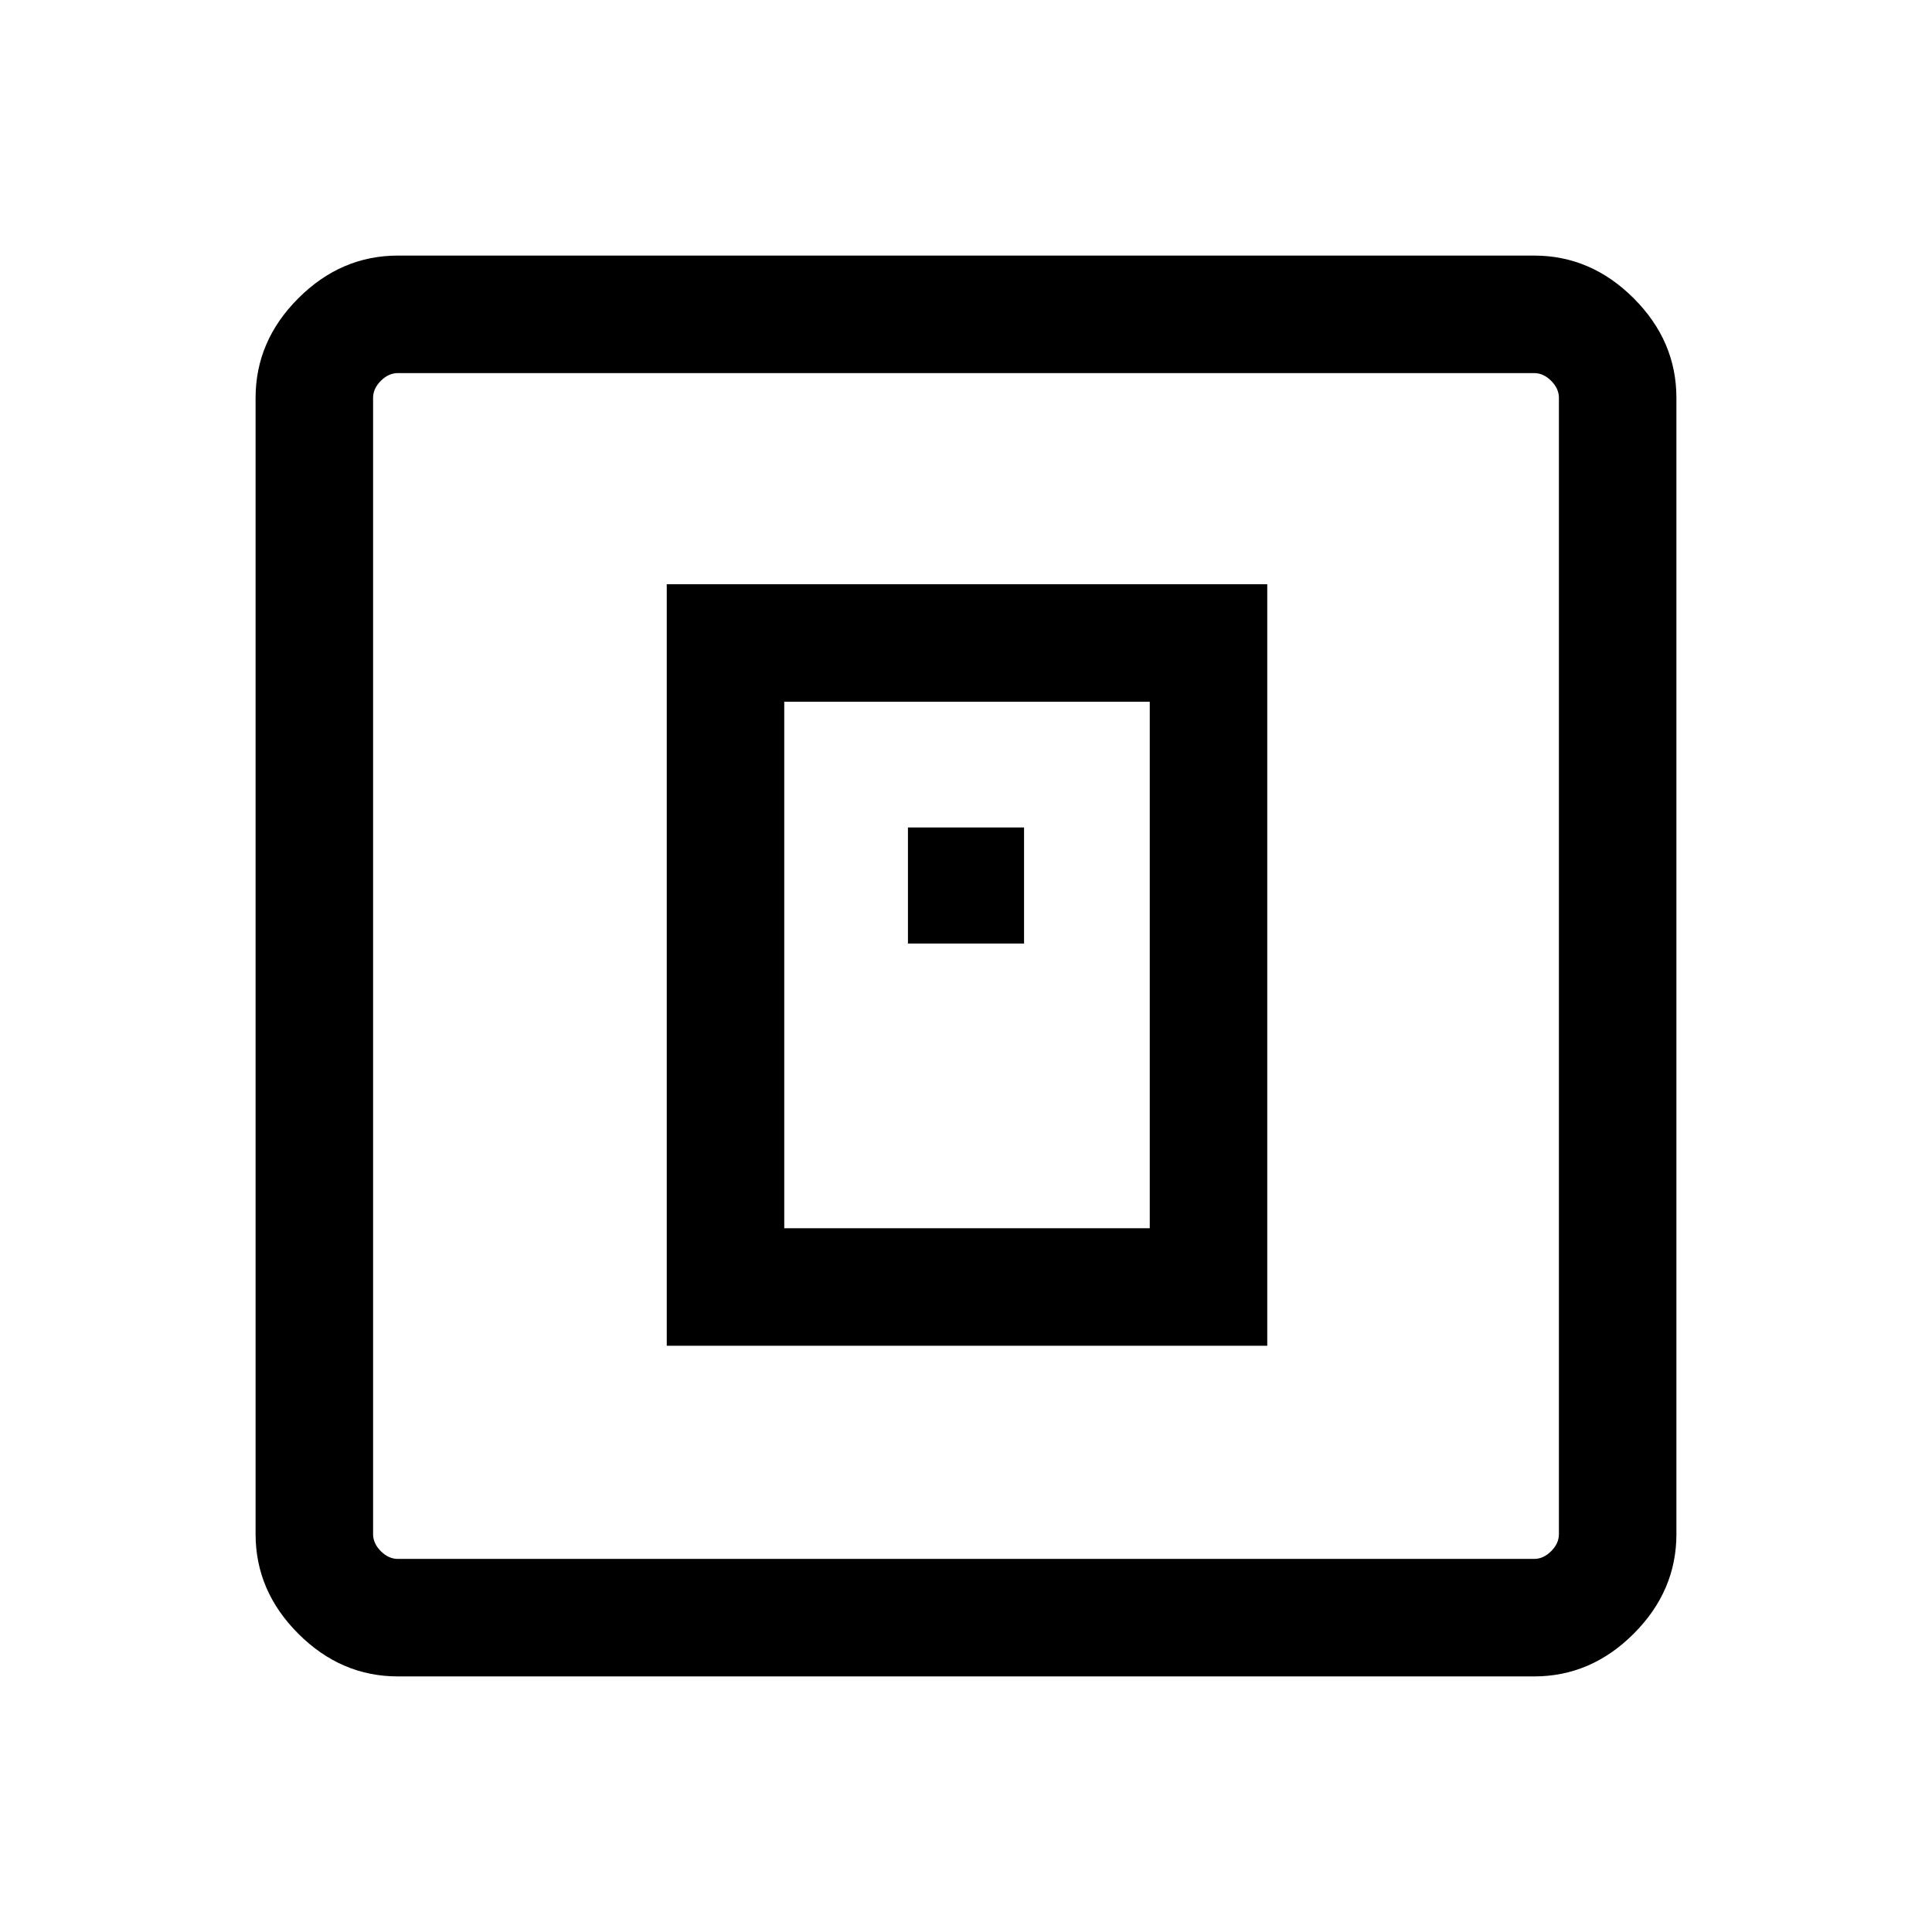
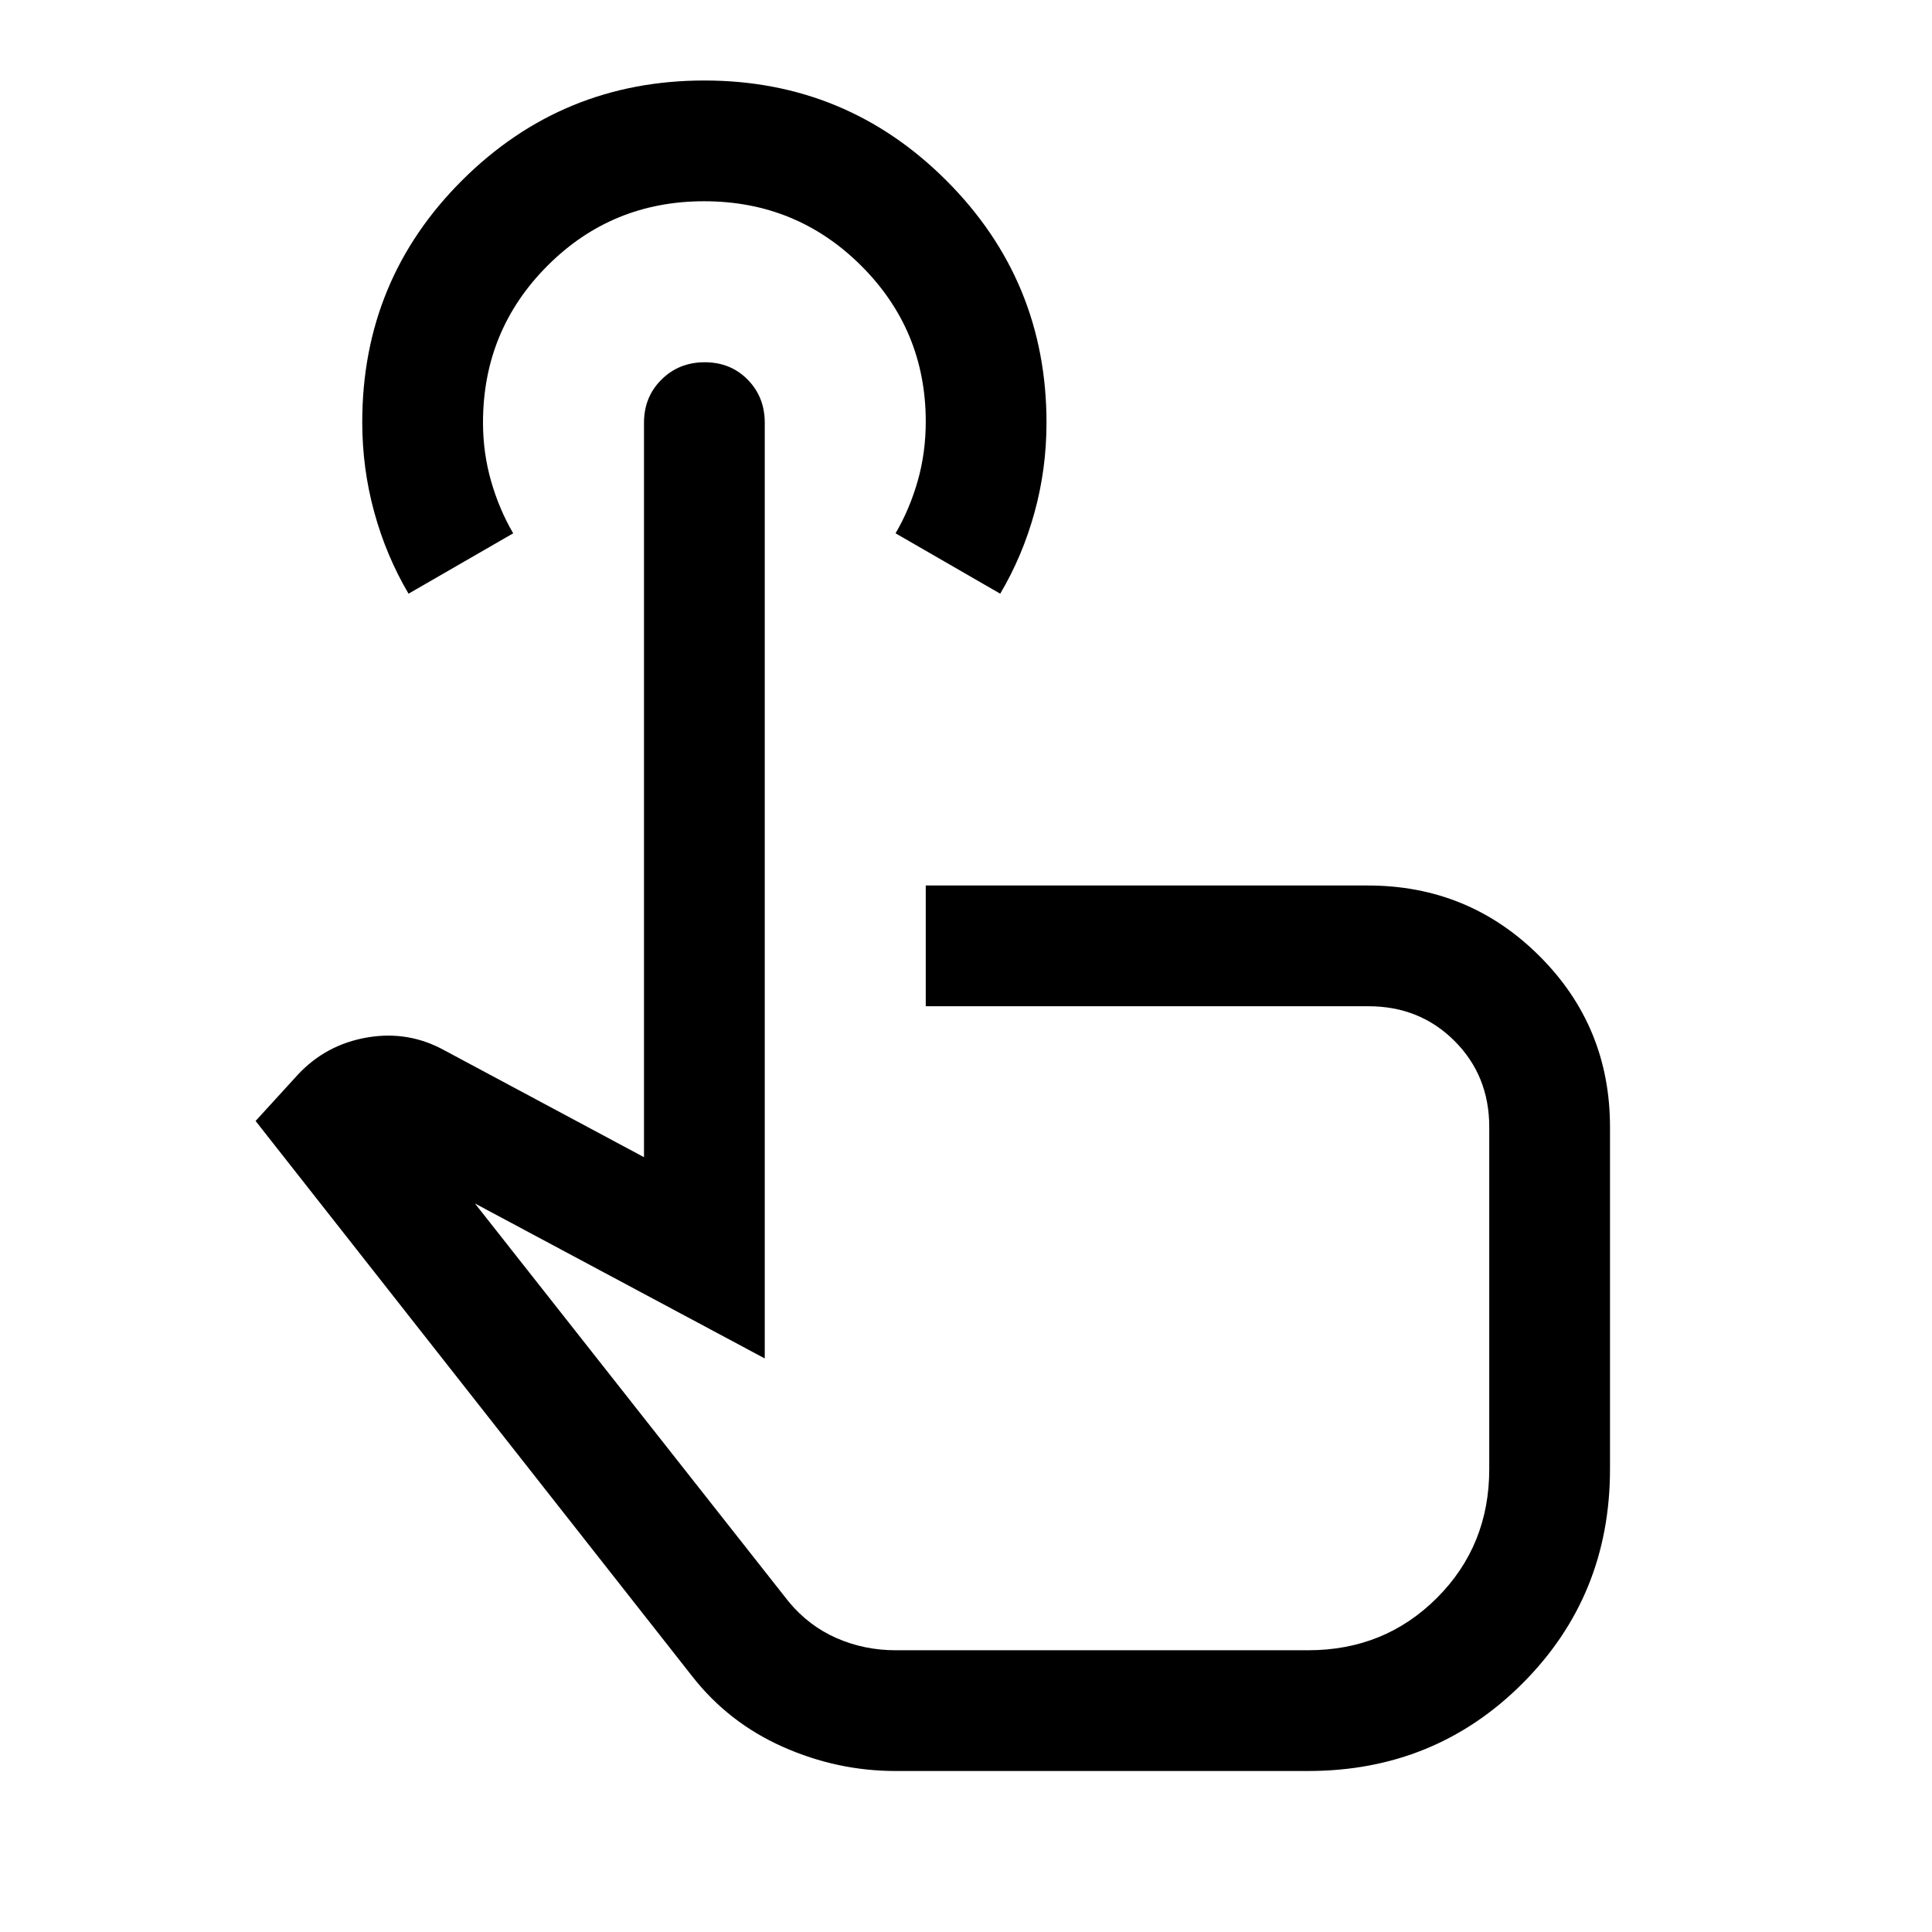
<svg xmlns="http://www.w3.org/2000/svg" height="48" viewBox="0 -960 960 960" width="48">
-   <path d="M331.308-291.308h298.384v-378.384H331.308v378.384Zm58.384-58.384v-261.616h181.616v261.616H389.692Zm61.462-141.462h57.692v-57.692h-57.692v57.692Zm-253.46 364.153q-28.254 0-49.473-21.22-21.22-21.219-21.22-49.473v-564.612q0-28.254 21.22-49.473 21.219-21.22 49.473-21.22h564.612q28.254 0 49.473 21.22 21.22 21.219 21.22 49.473v564.612q0 28.254-21.22 49.473-21.219 21.22-49.473 21.22H197.694Zm0-58.384h564.612q4.616 0 8.463-3.846 3.846-3.847 3.846-8.463v-564.612q0-4.616-3.846-8.463-3.847-3.846-8.463-3.846H197.694q-4.616 0-8.463 3.846-3.846 3.847-3.846 8.463v564.612q0 4.616 3.846 8.463 3.847 3.846 8.463 3.846Zm-12.309-589.23V-185.385-774.615Z" />
+   <path d="M445-80q-29 0-56-12t-45-35L127-403l21-23q14-15 34.5-18.5T221-438l99 53v-365q0-12.75 8.675-21.375 8.676-8.625 21.5-8.625 12.825 0 21.325 8.625T380-750v465l-144-77 156 198q10 12 23.76 18 13.76 6 29.24 6h205q38 0 64-26t26-64v-170q0-25.5-17.25-42.75T680-460H460v-60h219.646q50.148 0 85.251 35T800-400v170q0 63-43.5 106.5T650-80H445ZM203-665q-11.074-18.754-17.037-40.492Q180-727.229 180-750.246 180-821 229.725-870.5T350-920q70.55 0 120.275 49.738Q520-820.524 520-749.956q0 22.956-5.963 44.614Q508.074-683.685 497-665l-52-30q7-12 11-26t4-29.478Q460-796 427.882-828q-32.117-32-78-32Q304-860 272-827.917 240-795.833 240-750q0 15 4 29t11 26l-52 30Zm285 335Z" />
</svg>
